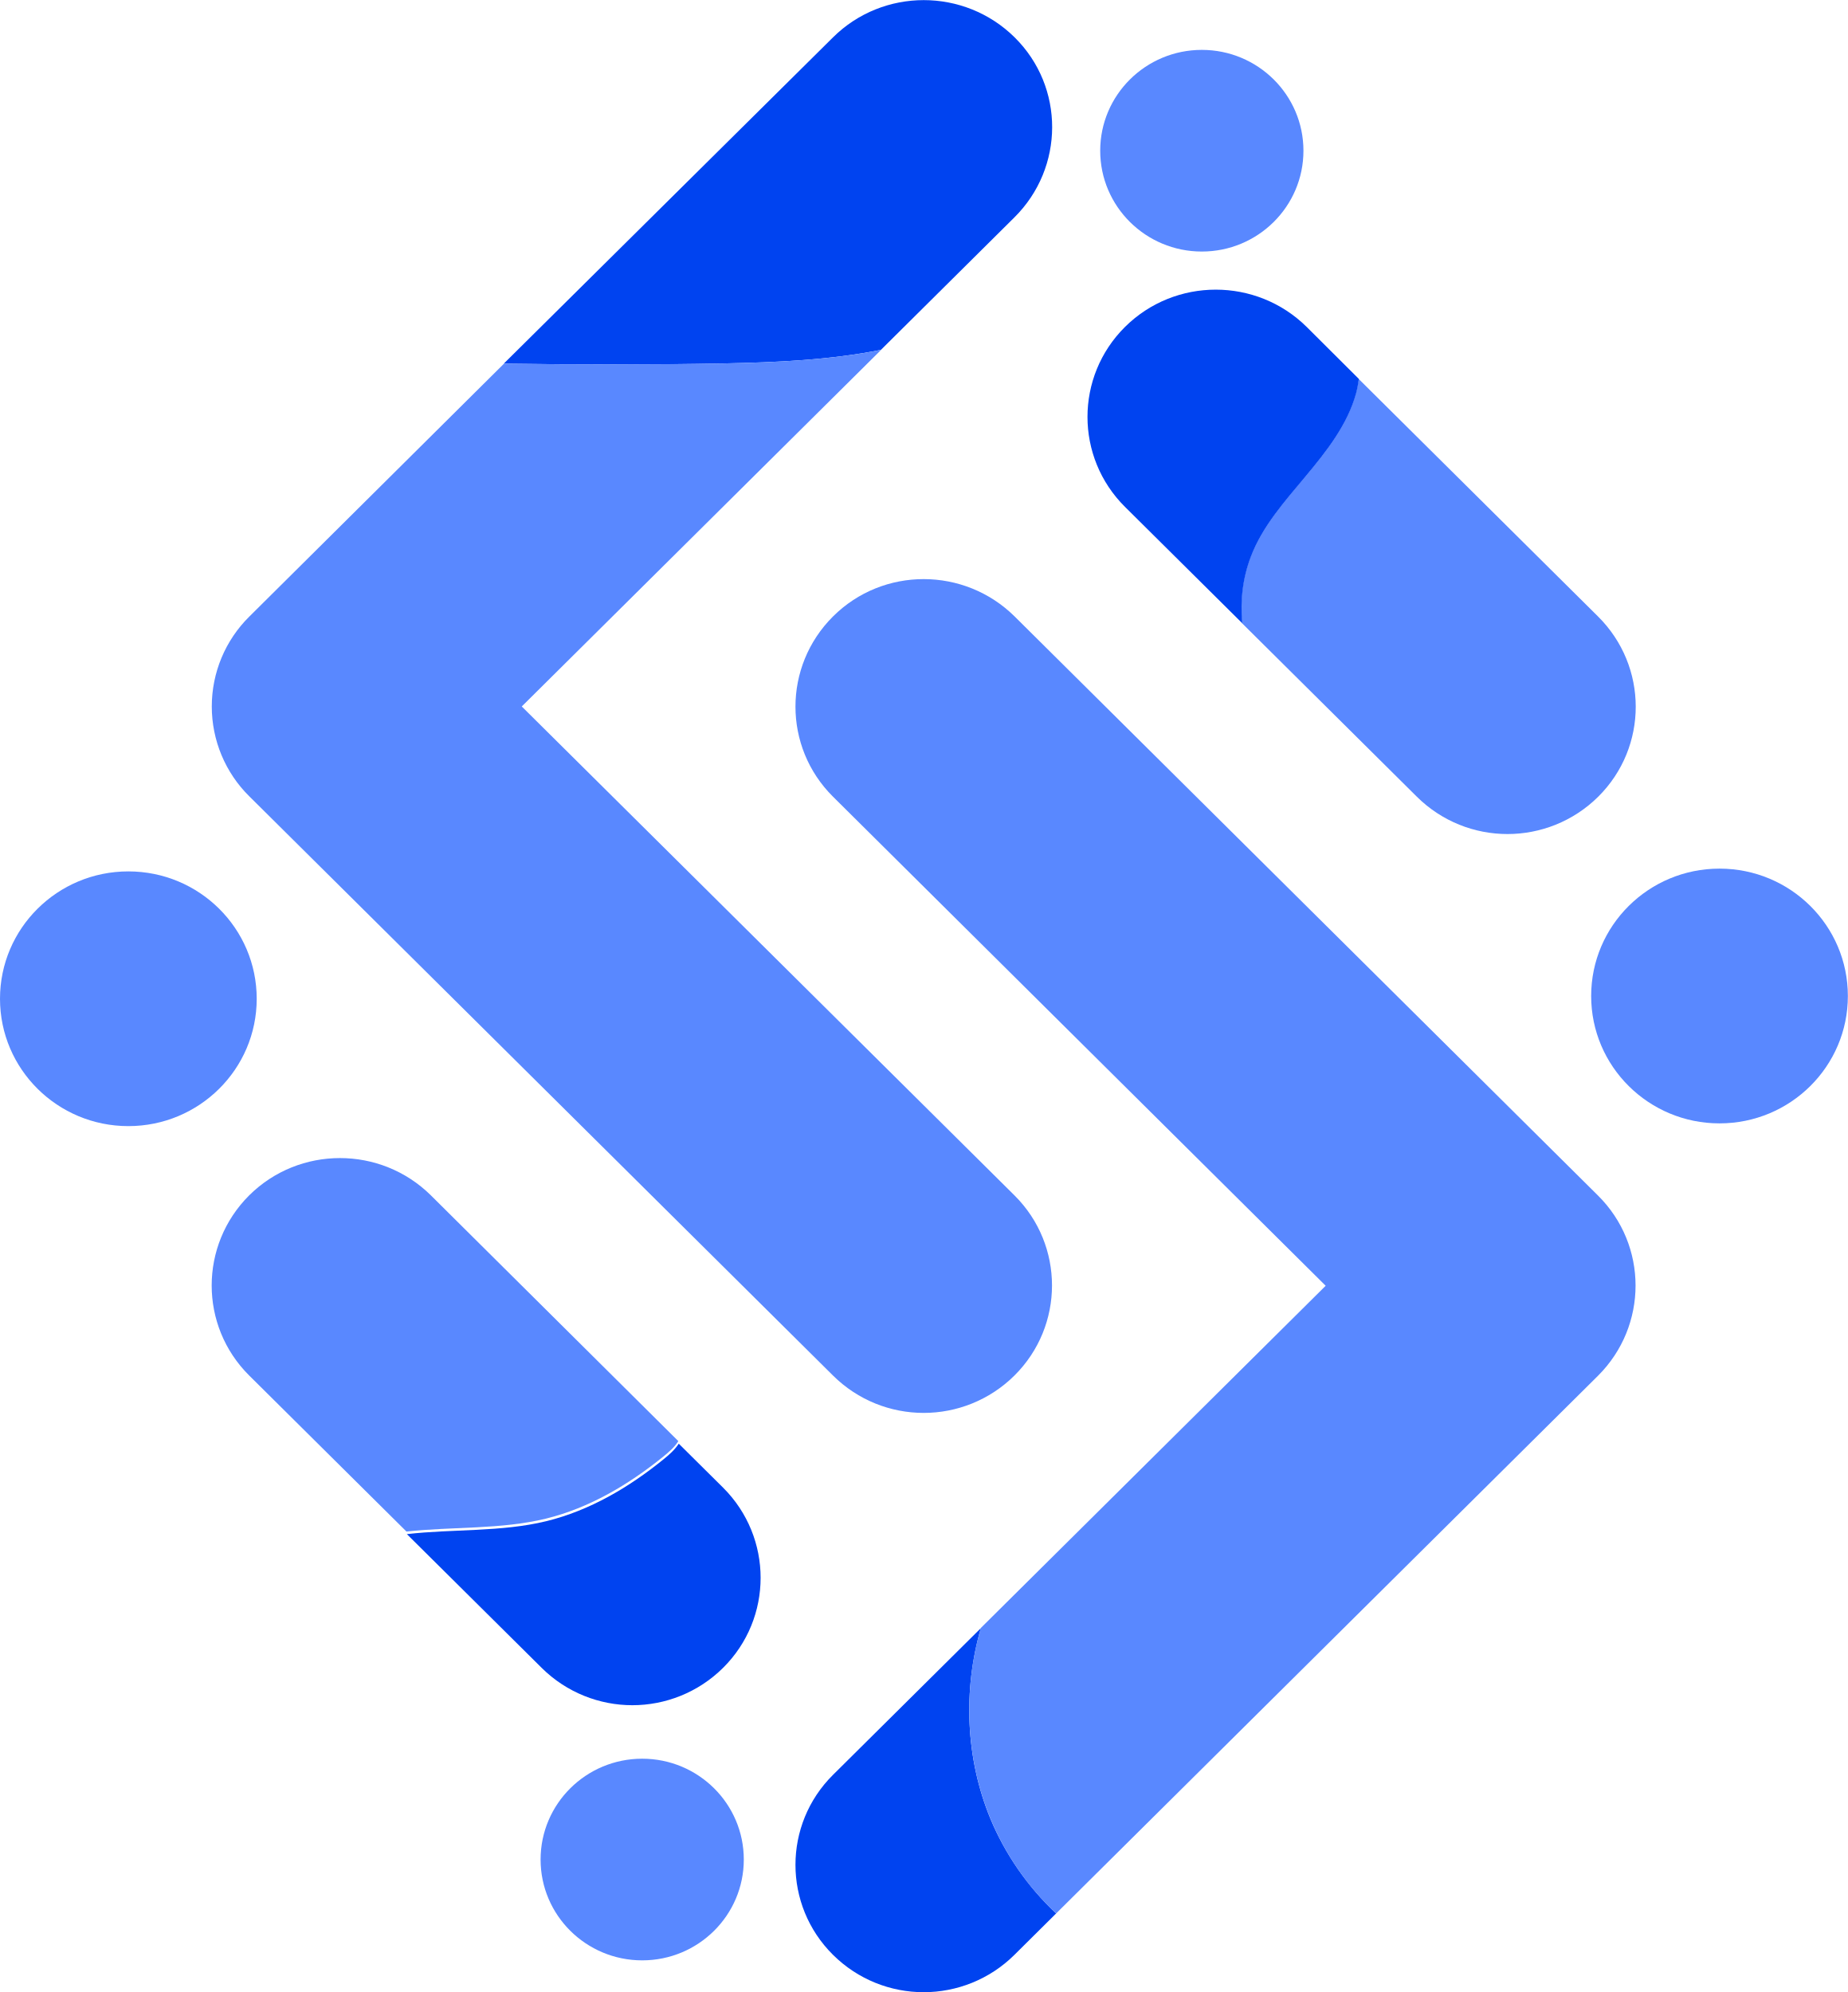
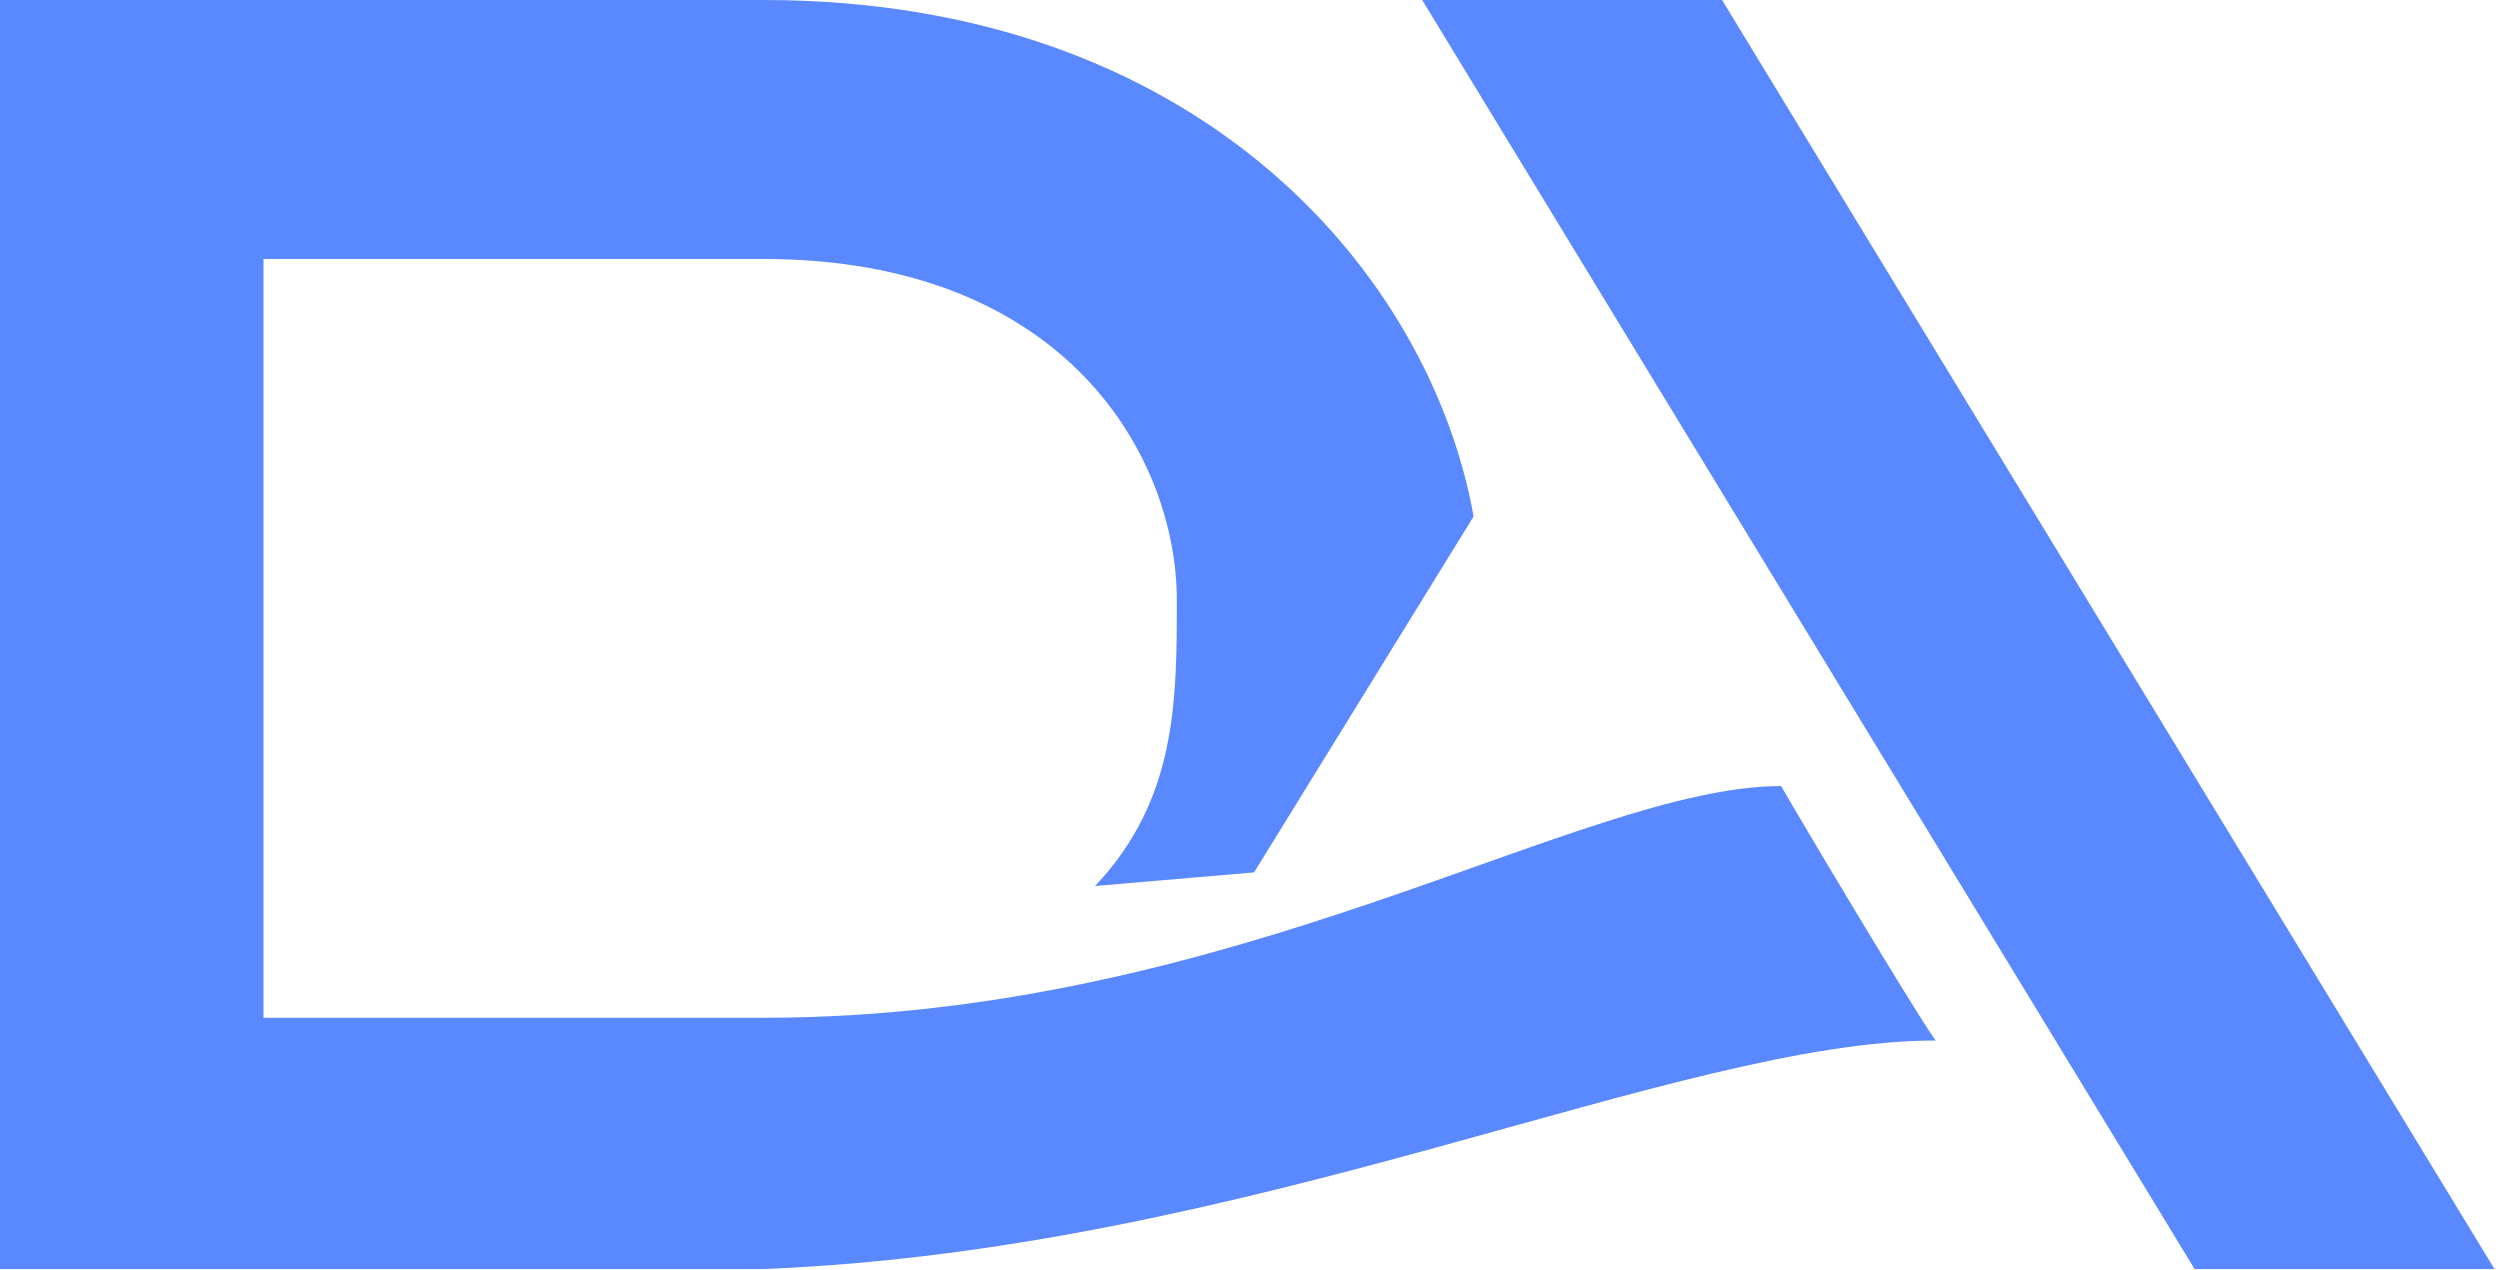
- <svg xmlns="http://www.w3.org/2000/svg" width="64" height="69" viewBox="0 0 64 69" fill="none">
-   <path d="M36.579 66.279L35.134 67.713C34.267 68.573 33.126 69.007 31.992 69.007C30.852 69.007 29.718 68.573 28.851 67.713C27.117 65.993 27.117 63.198 28.851 61.478L33.971 56.397C33.348 58.551 33.445 60.912 34.297 62.985C34.808 64.221 35.593 65.353 36.579 66.279Z" fill="#0043F0" />
-   <path d="M55.346 47.654L36.579 66.279C35.593 65.36 34.808 64.221 34.297 62.978C33.445 60.904 33.348 58.544 33.971 56.39L45.914 44.537L28.851 27.596C27.117 25.875 27.117 23.081 28.851 21.353C30.585 19.625 33.4 19.632 35.141 21.353L55.346 41.412C57.08 43.132 57.08 45.926 55.346 47.654Z" fill="#5988FF" />
-   <path d="M35.134 7.529L30.511 12.118C28.747 12.471 26.887 12.552 25.08 12.588C22.538 12.64 19.997 12.632 17.448 12.596L28.851 1.294C30.585 -0.426 33.4 -0.426 35.141 1.294C36.882 3.015 36.868 5.809 35.134 7.529Z" fill="#0043F0" />
-   <path d="M35.134 47.647C34.267 48.507 33.126 48.941 31.992 48.941C30.852 48.941 29.718 48.507 28.851 47.647L8.639 27.588C7.802 26.765 7.335 25.64 7.335 24.471C7.335 23.302 7.802 22.177 8.639 21.353L17.456 12.596C19.997 12.632 22.538 12.632 25.087 12.588C26.895 12.552 28.747 12.471 30.518 12.118L18.071 24.471L35.141 41.412C36.868 43.132 36.868 45.926 35.134 47.647Z" fill="#5988FF" />
-   <path d="M23.494 49.919C23.361 50.132 23.161 50.301 22.961 50.463C21.761 51.434 20.405 52.235 18.908 52.603C17.338 52.985 15.671 52.875 14.078 53.051L8.632 47.647C6.898 45.926 6.898 43.132 8.632 41.404C10.366 39.684 13.181 39.684 14.922 41.404L23.494 49.919Z" fill="#5988FF" />
-   <path d="M25.043 57.772C24.176 58.632 23.035 59.066 21.901 59.066C20.768 59.066 19.627 58.632 18.76 57.772L14.092 53.14C15.693 52.956 17.352 53.074 18.923 52.691C20.42 52.324 21.783 51.522 22.976 50.552C23.176 50.39 23.369 50.221 23.509 50.007L25.043 51.529C26.777 53.257 26.777 56.052 25.043 57.772Z" fill="#0043F0" />
-   <path d="M55.354 27.596C54.487 28.456 53.346 28.89 52.212 28.89C51.071 28.89 49.938 28.456 49.071 27.596L43.018 21.588C42.944 20.809 43.032 20.022 43.314 19.287C43.721 18.235 44.485 17.36 45.211 16.5C45.937 15.632 46.663 14.721 46.959 13.625C47.004 13.463 47.033 13.294 47.056 13.125L55.346 21.353C57.087 23.081 57.087 25.875 55.354 27.596Z" fill="#5988FF" />
-   <path d="M47.063 13.125C47.041 13.294 47.011 13.456 46.967 13.625C46.67 14.713 45.944 15.632 45.218 16.5C44.492 17.368 43.721 18.235 43.321 19.287C43.04 20.022 42.951 20.809 43.025 21.588L38.965 17.559C37.231 15.838 37.231 13.044 38.965 11.323C40.699 9.603 43.514 9.603 45.255 11.323L47.063 13.125Z" fill="#0043F0" />
-   <path d="M41.624 8.713C43.568 8.713 45.144 7.149 45.144 5.221C45.144 3.292 43.568 1.728 41.624 1.728C39.681 1.728 38.105 3.292 38.105 5.221C38.105 7.149 39.681 8.713 41.624 8.713Z" fill="#5988FF" />
-   <path d="M22.242 67.904C24.186 67.904 25.761 66.341 25.761 64.412C25.761 62.483 24.186 60.919 22.242 60.919C20.298 60.919 18.723 62.483 18.723 64.412C18.723 66.341 20.298 67.904 22.242 67.904Z" fill="#5988FF" />
-   <path d="M59.554 38.912C62.01 38.912 64 36.937 64 34.5C64 32.063 62.01 30.088 59.554 30.088C57.099 30.088 55.109 32.063 55.109 34.5C55.109 36.937 57.099 38.912 59.554 38.912Z" fill="#5988FF" />
-   <path d="M4.445 39.007C6.901 39.007 8.891 37.032 8.891 34.596C8.891 32.159 6.901 30.184 4.445 30.184C1.99 30.184 0 32.159 0 34.596C0 37.032 1.99 39.007 4.445 39.007Z" fill="#5988FF" />
+ <svg xmlns="http://www.w3.org/2000/svg" width="197" height="100" viewBox="0 0 197 100" fill="none">
+   <path d="M112.067 0H135.698L196.565 100H172.934L112.067 0Z" fill="#5988FF" />
+   <path d="M92.733 47.273C92.733 36.162 84.14 20.408 60.151 20.408H20.766V80.201C20.766 80.201 39.743 80.201 60.151 80.201C97.387 80.201 124.599 61.941 140.352 61.941C141.785 64.448 150.736 79.485 152.526 81.992C132.117 81.992 98.82 98.462 60.151 100C37.236 100 0 100 0 100V0H60.151C94.456 0 112.684 21.532 116.121 40.695L98.82 68.744L86.288 69.818C92.733 63.015 92.733 55.218 92.733 47.273Z" fill="#5988FF" />
</svg>
